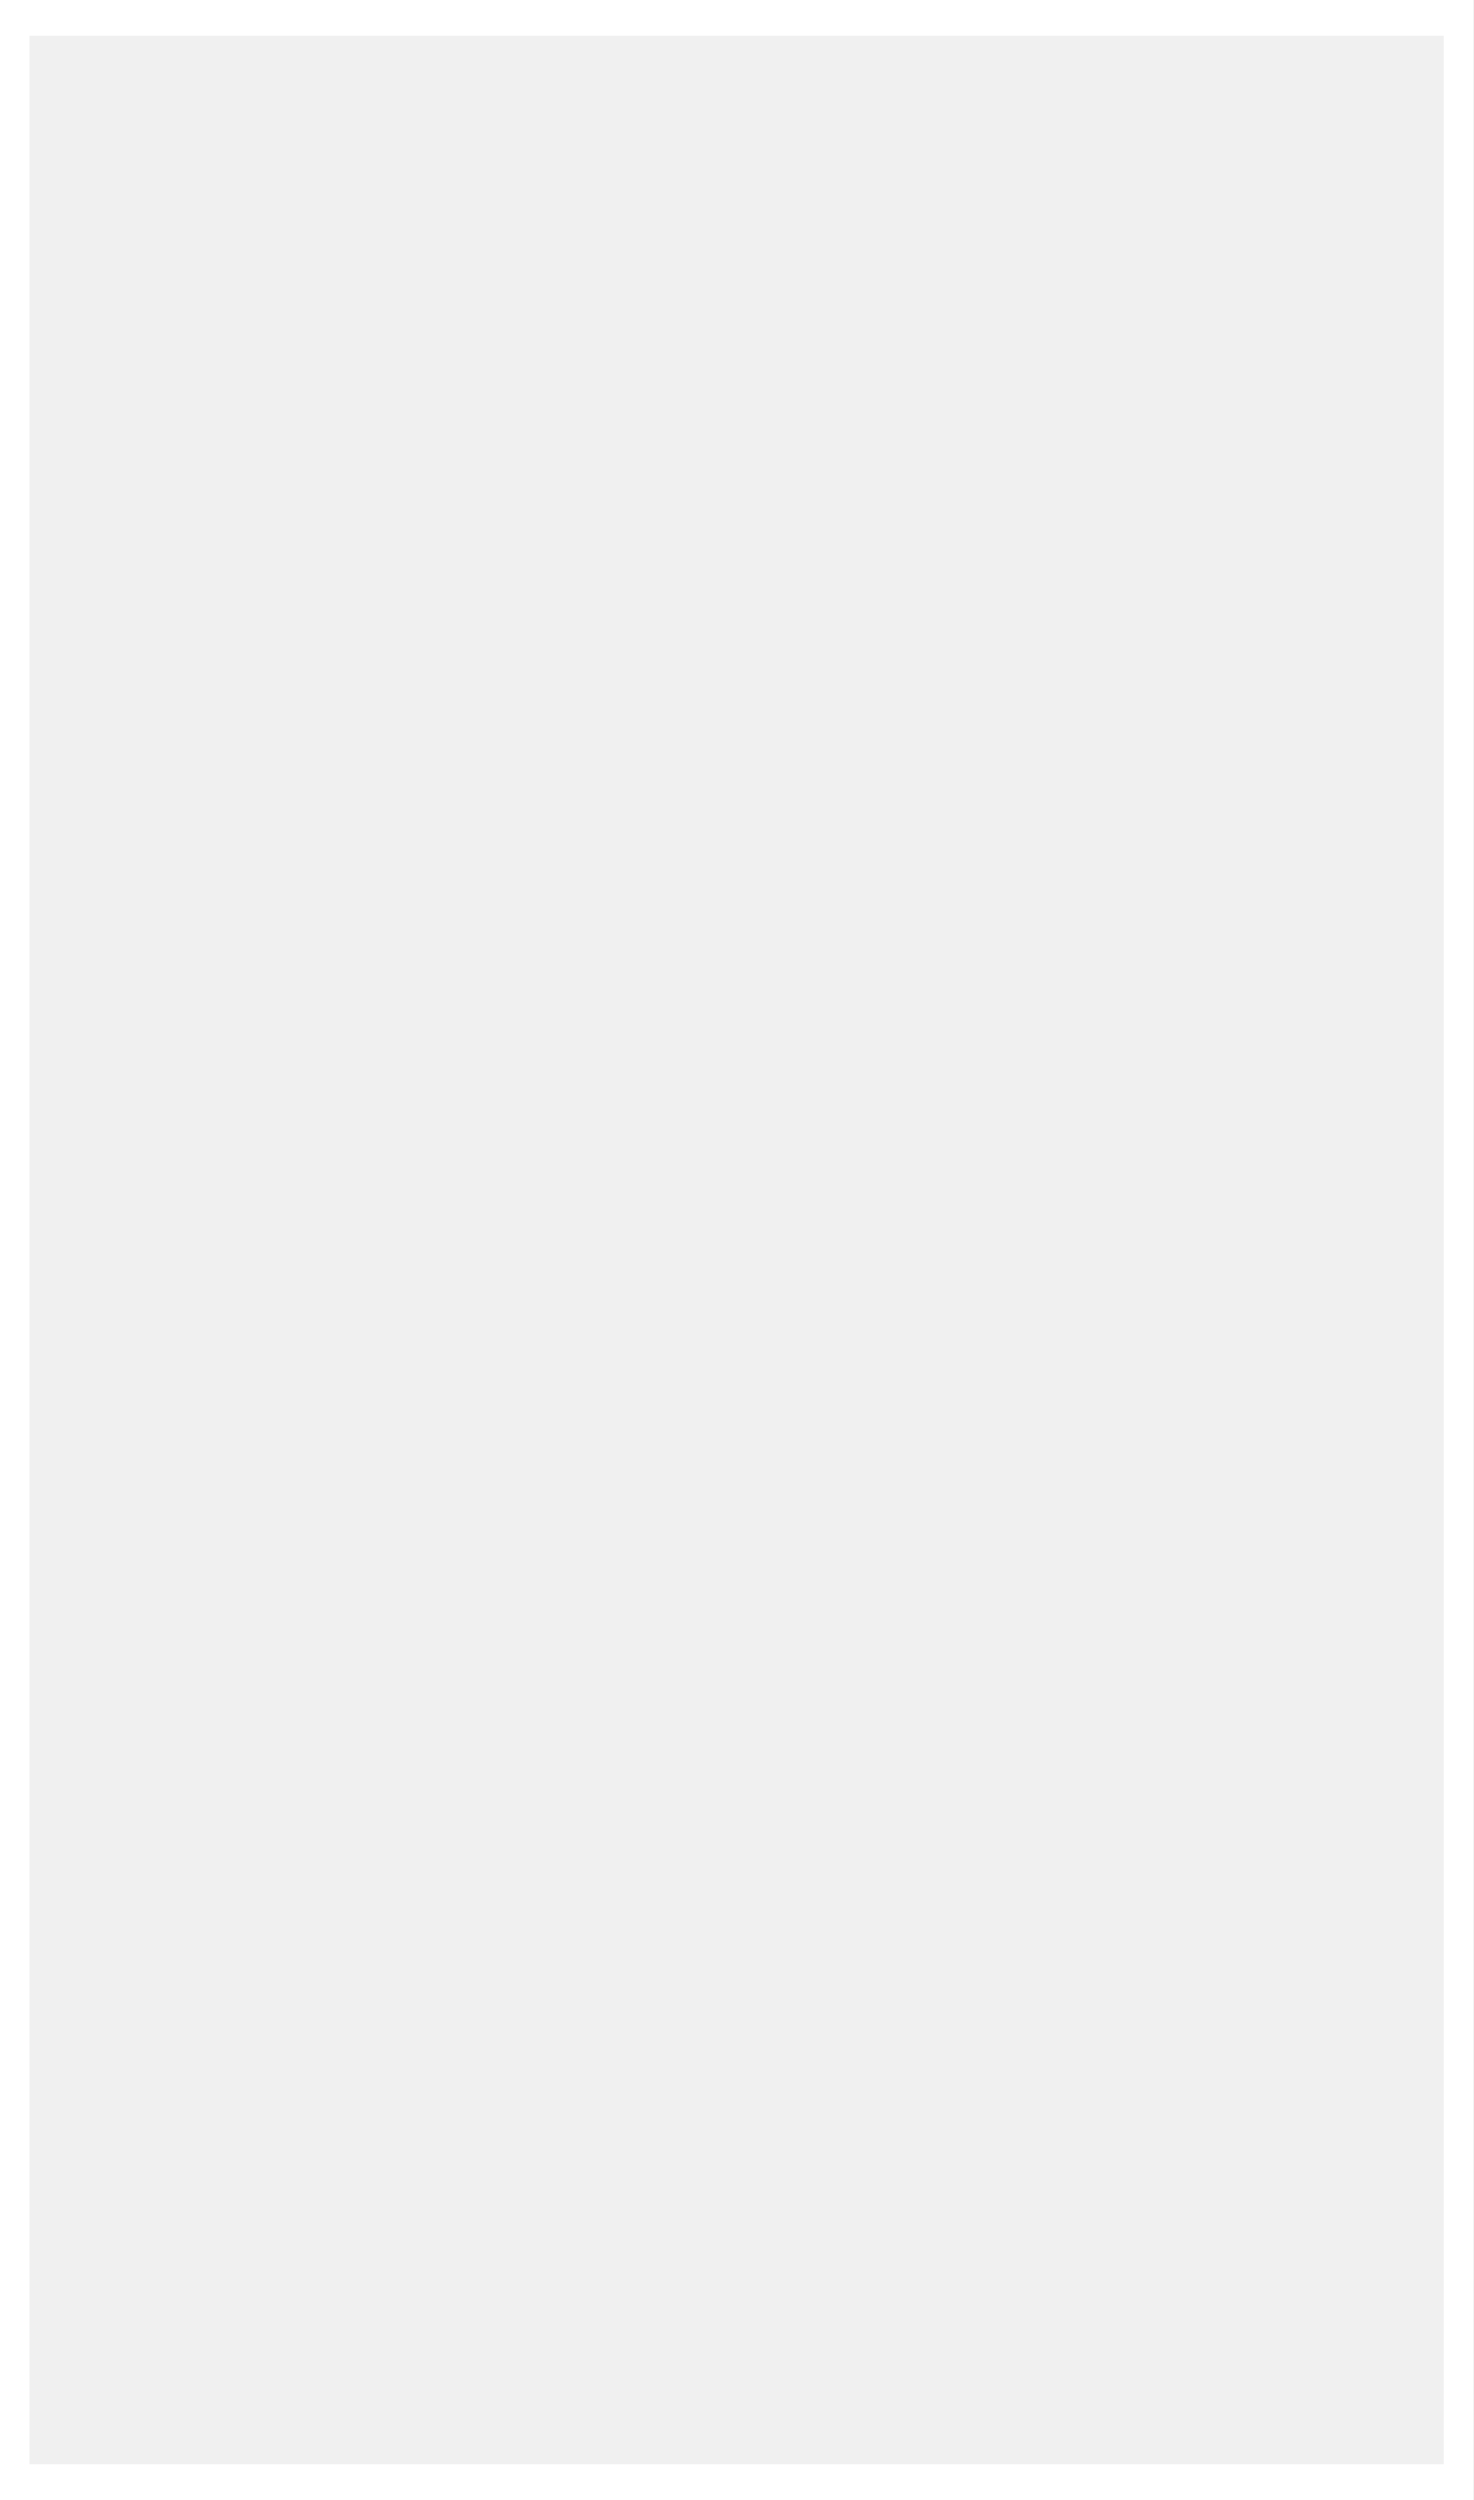
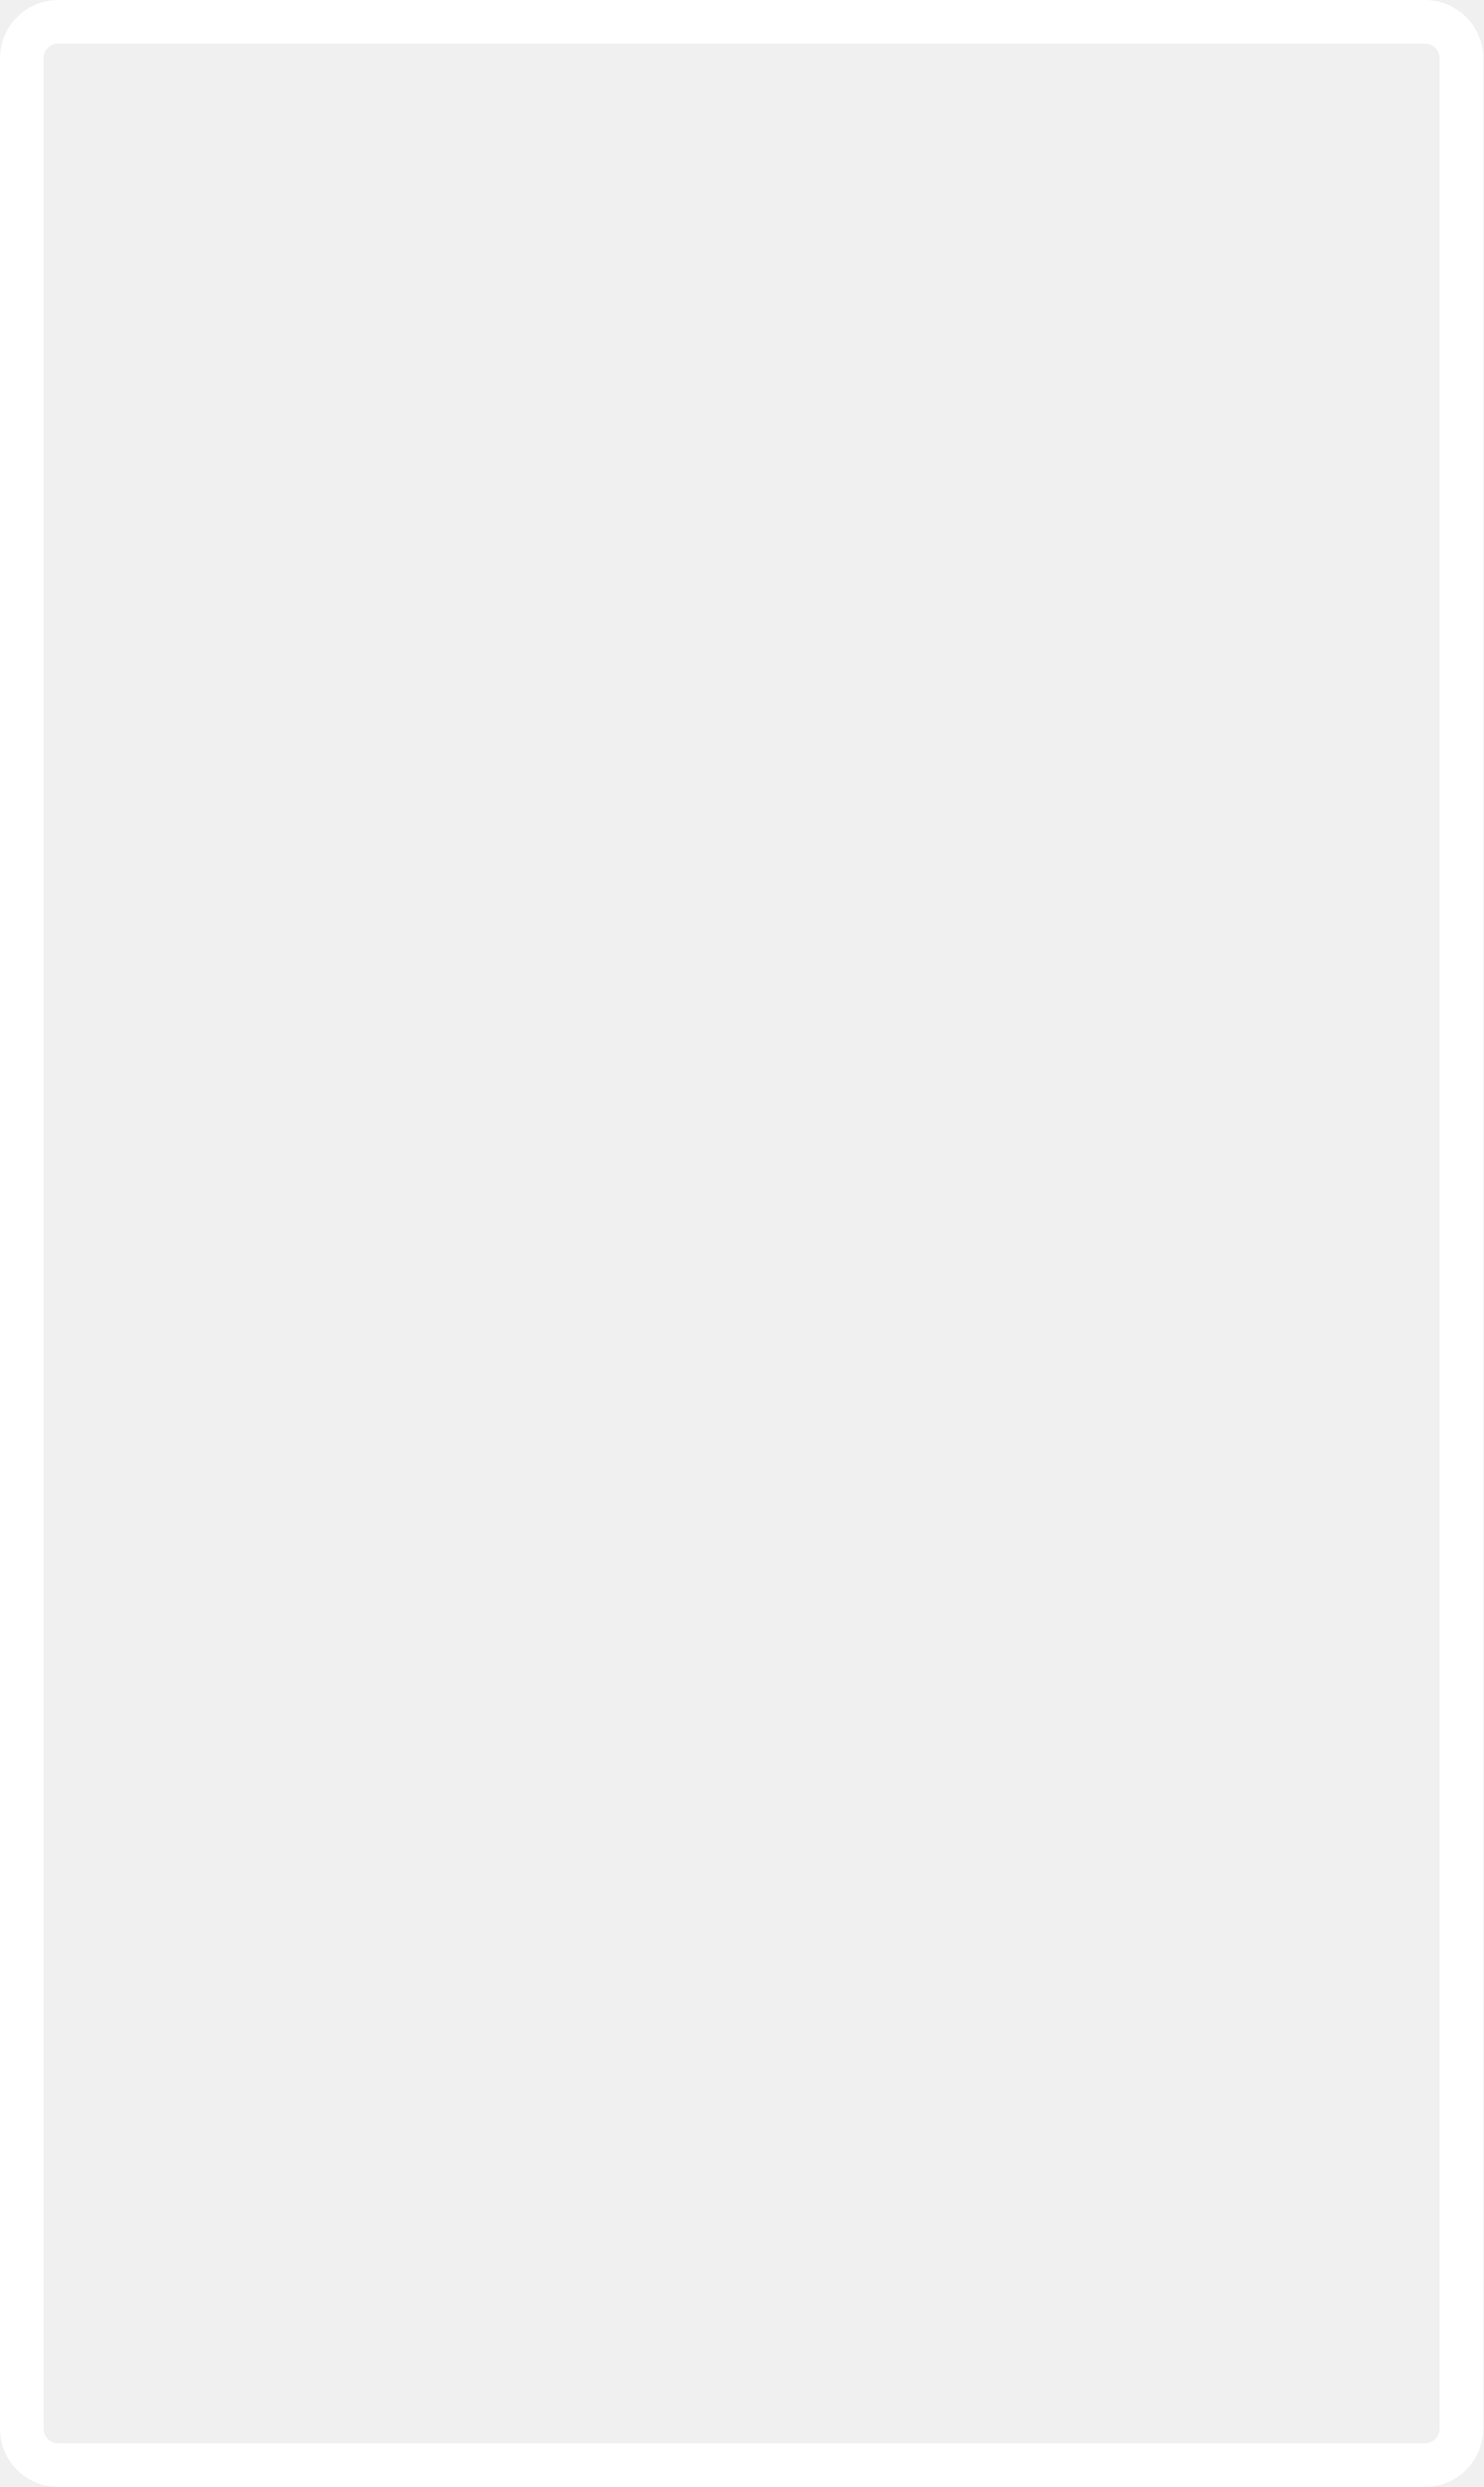
- <svg xmlns="http://www.w3.org/2000/svg" width="99" height="168" viewBox="0 0 99 168" version="1.1" xml:space="preserve" style="clip-rule:evenodd;fill-rule:evenodd;stroke-linejoin:round;stroke-miterlimit:2" id="svg4">
+ <svg xmlns="http://www.w3.org/2000/svg" width="204" height="342" viewBox="0 0 204 342" version="1.1" xml:space="preserve" style="clip-rule:evenodd;fill-rule:evenodd;stroke-linejoin:round;stroke-miterlimit:2" id="svg4">
  <defs id="defs4" />
-   <g transform="matrix(0.33,0,0,0.4000008,-217.47,-126.8)" id="g4">
-     <g id="Artboard4" transform="matrix(0.872093,0,0,1.12903,84.2907,-40.9032)">
-       <rect x="659" y="317" width="344" height="372" style="fill:none" id="rect1" />
-       <clipPath id="_clip1">
-         <rect x="659" y="317" width="344" height="372" id="rect2" />
-       </clipPath>
-       <g clip-path="url(#_clip1)" id="g3">
-         <g transform="matrix(0.86,0,0,1.24,659,317)" id="g2">
-           <path d="M 400,0 V 300 H 0 V 0 Z m -8,4.286 c 0,0 -328.252,0 -384,0 v 291.428 c 51.23,0 332.77,0 384,0 z" style="fill:#ffffff" id="path2" />
-         </g>
-       </g>
-     </g>
-   </g>
+   <path style="fill:none;stroke:#ffffff;stroke-width:6" id="rect3" width="198" height="336" x="138.815" y="-2.665" d="m 143.815,-2.665 h 188 a 5,5 45 0 1 5,5 V 328.335 a 5,5 135 0 1 -5,5 h -188 a 5,5 45 0 1 -5,-5 l 0,-326 a 5,5 135 0 1 5,-5 z" transform="translate(-135.8154,5.665256)" />
</svg>
